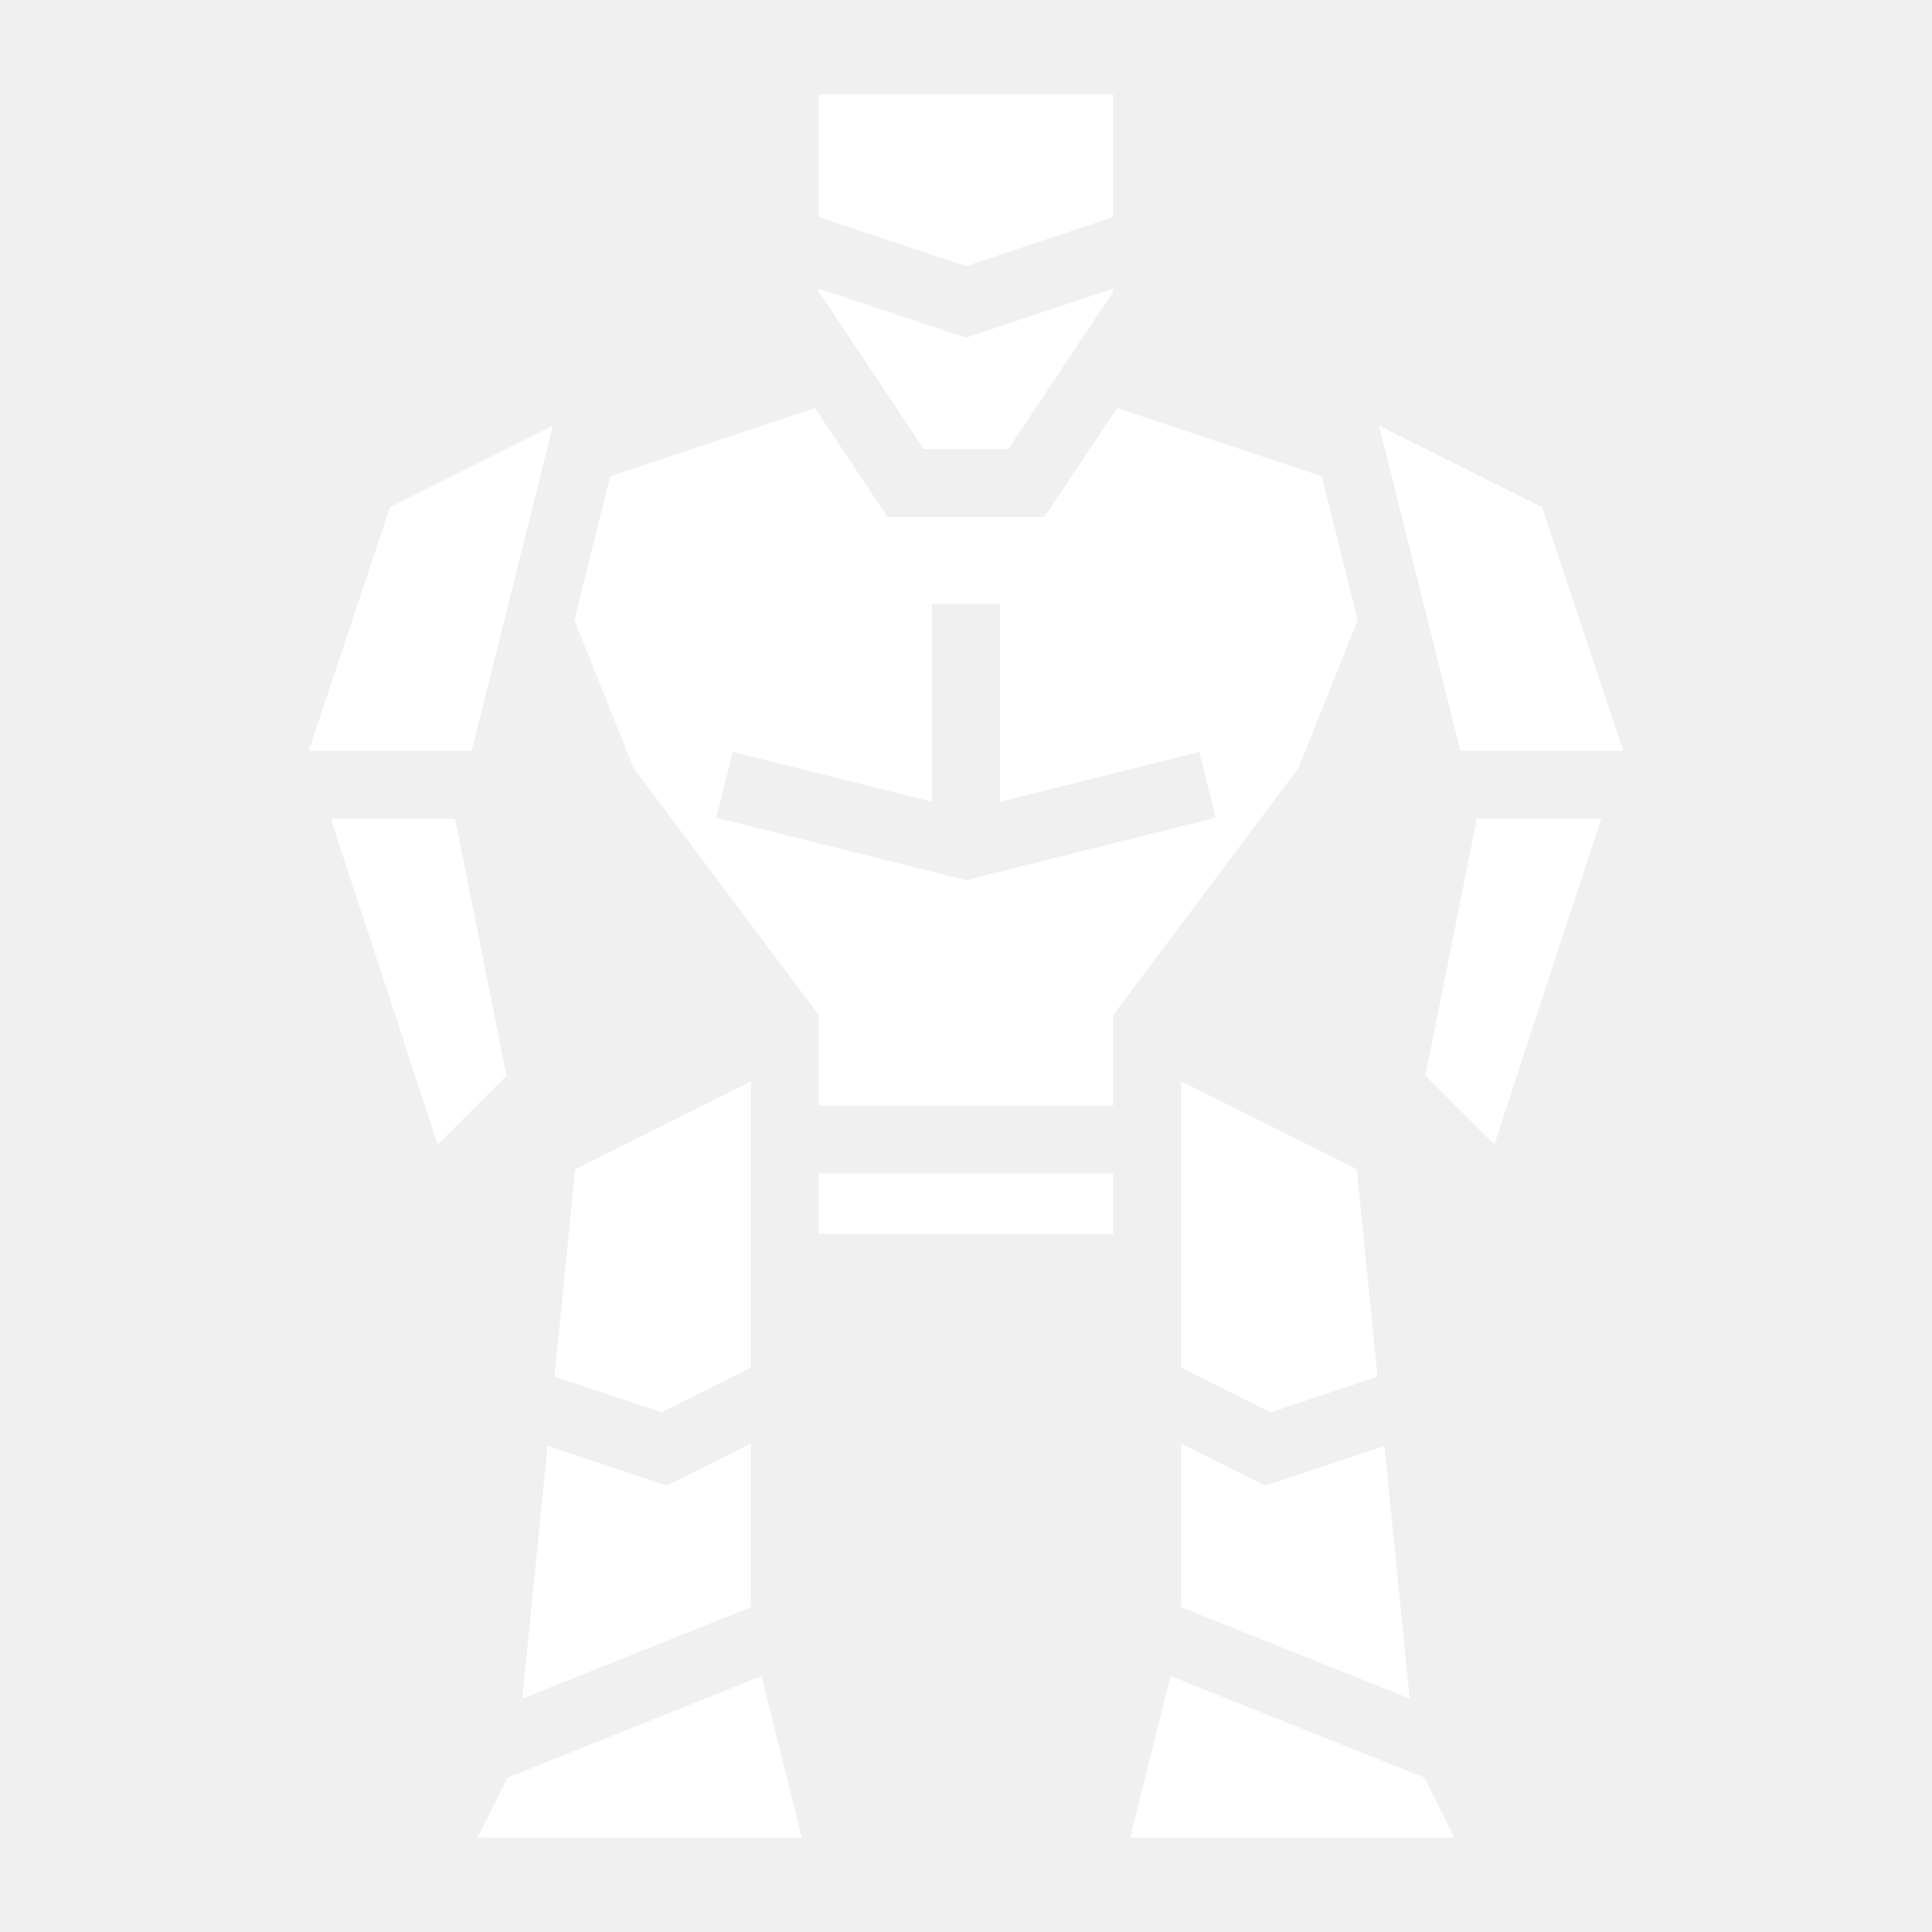
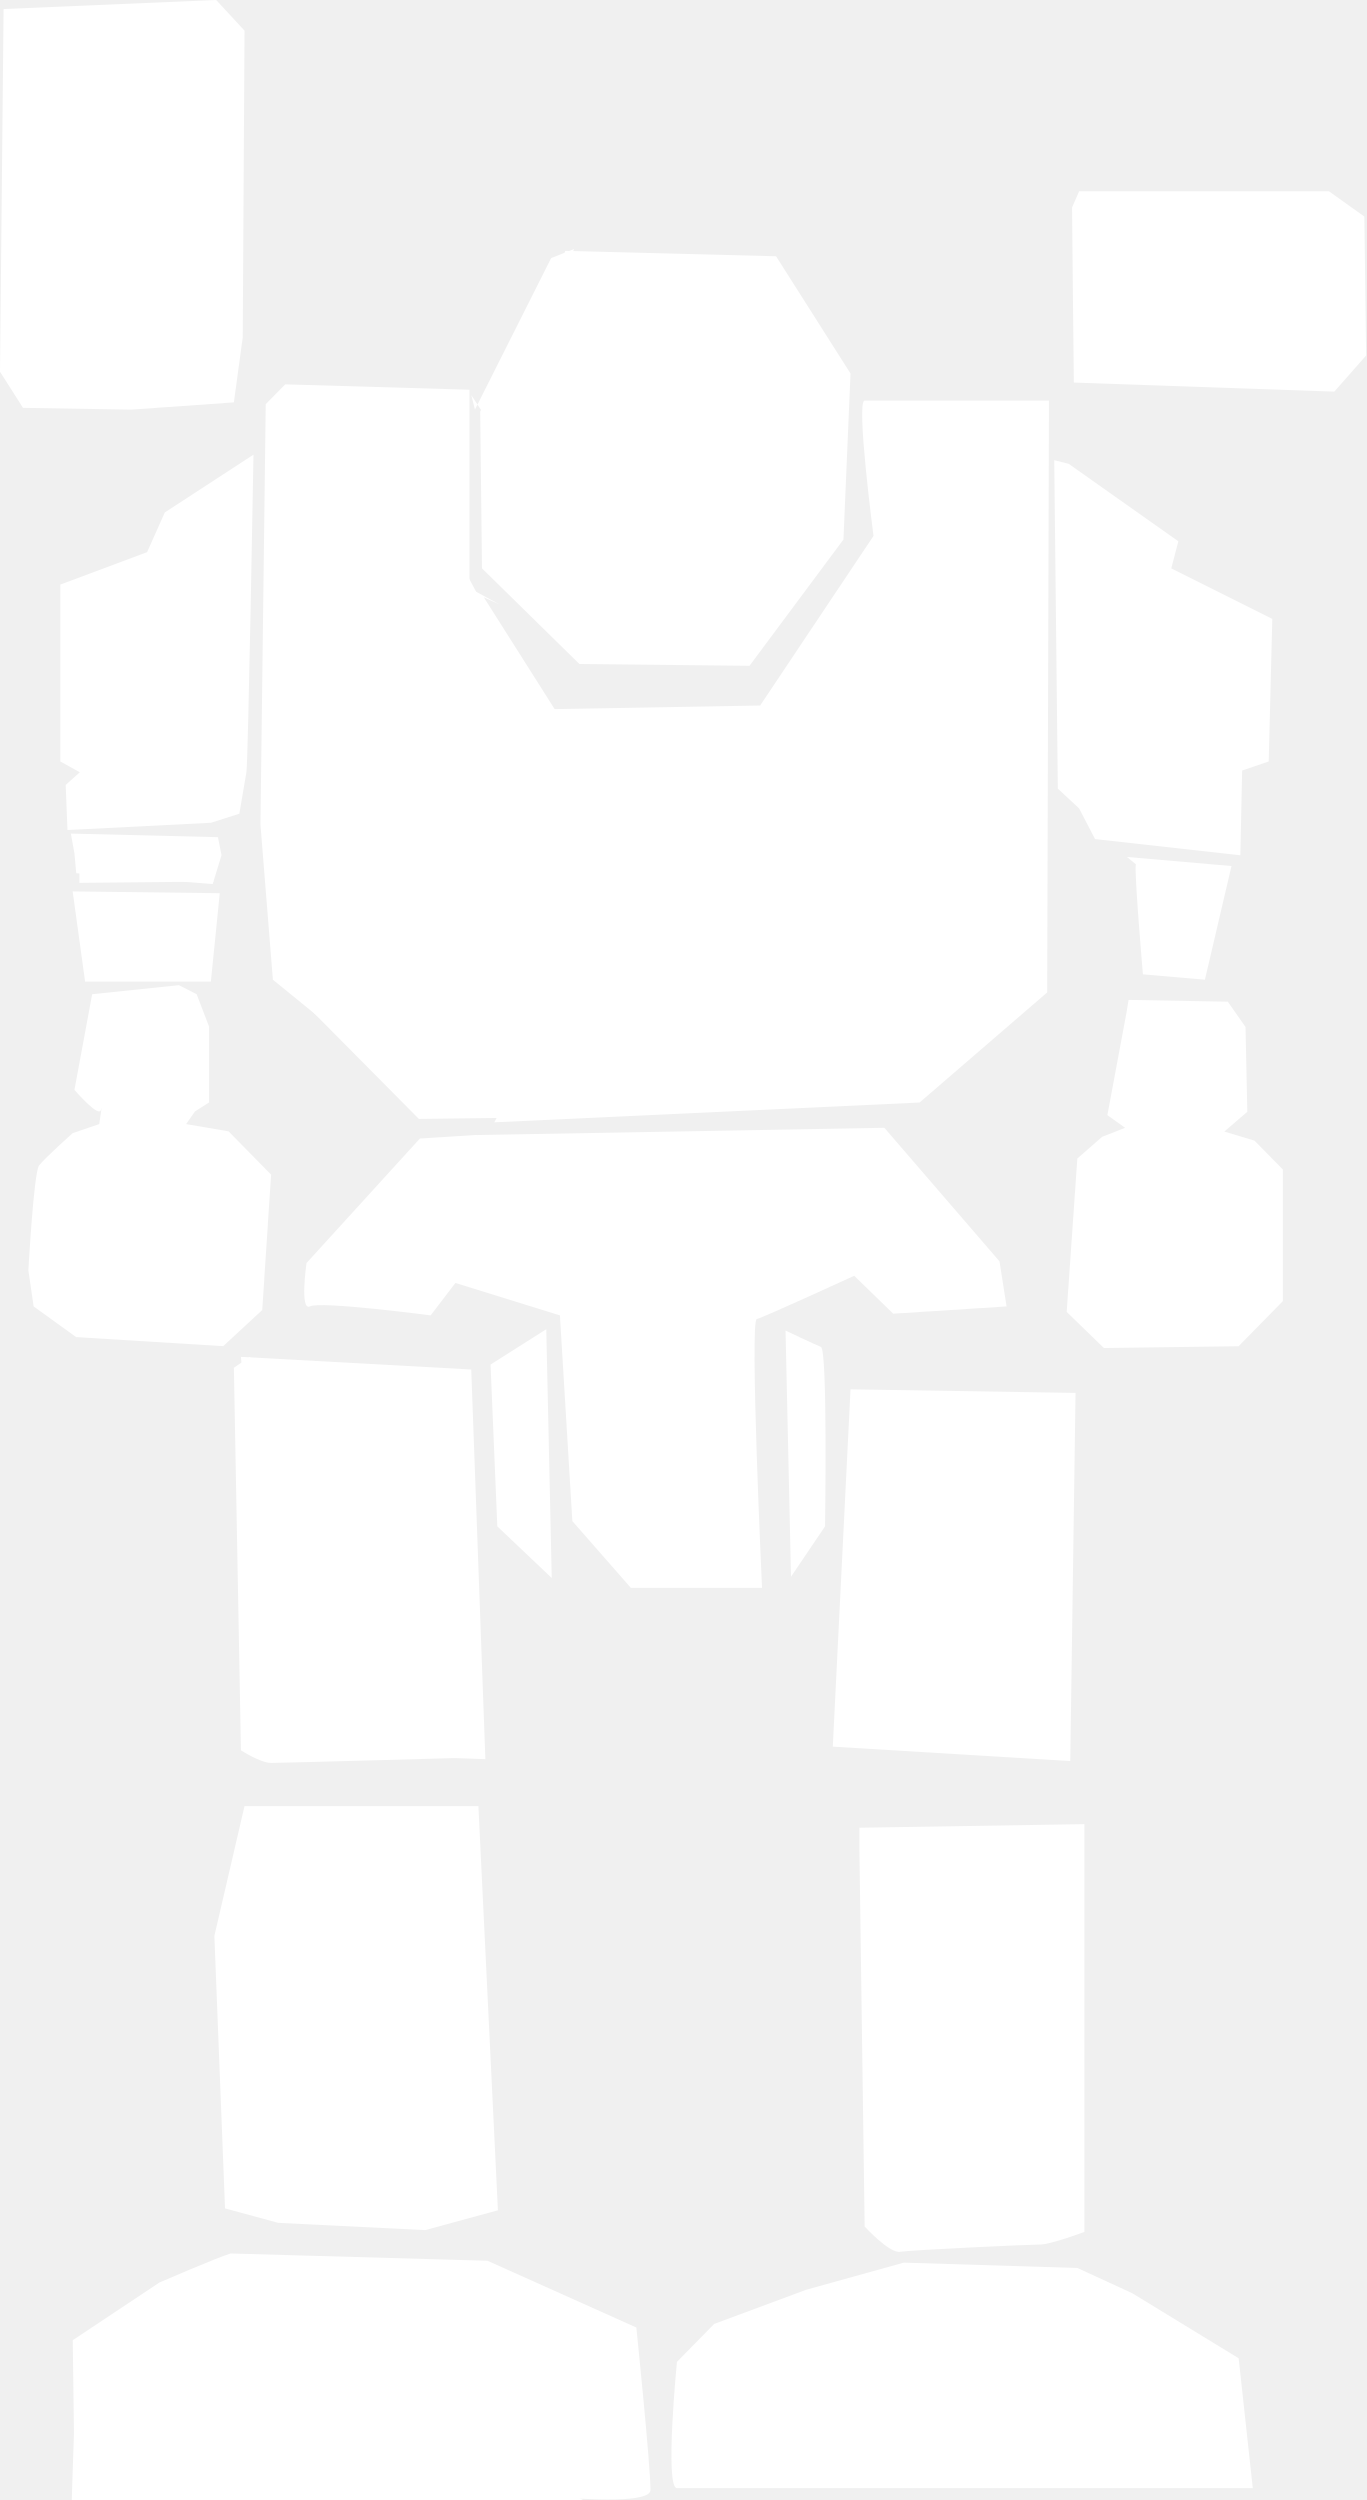
- <svg xmlns="http://www.w3.org/2000/svg" style="height: 512px; width: 512px;" viewBox="0 0 512 512">
-   <g class="" style="" transform="translate(0,0)">
-     <path d="M217 25v32.512l39 13.002 39-13.002V25h-78zm0 51.488v.787L244.816 119h22.368L295 77.275v-.787l-39 12.998-39-12.998zm-1.04 31.678l-54.245 18.084-9.51 38.033 15.71 39.27L217 269v24h78v-24l49.086-65.447 15.709-39.27-9.51-38.033-54.246-18.084L276.816 137h-41.632l-19.223-28.834zm-69.437 4.635l-43.164 21.582L81.822 199h43.15l21.551-86.2zm218.954 0L387.027 199h43.15l-21.536-64.617-43.164-21.582zM247 160h18v52.473l52.816-13.203 4.368 17.46L256 233.277l-66.184-16.547 4.368-17.46L247 212.473V160zM87.664 217l28.322 86.287 18.244-18.246L120.621 217H87.664zm303.715 0l-13.61 68.041 18.245 18.246L424.336 217h-32.957zM199 286.563l-46.54 23.269-5.5 55.002 28.349 9.45L199 362.437v-75.875zm114 0v75.875l23.691 11.845 28.348-9.449-5.5-55.002L313 286.562zM217 311v16h78v-16h-78zm-18 71.563l-22.309 11.154-31.566-10.522-6.693 66.938L199 425.906v-43.344zm114 0v43.343l60.568 24.227-6.693-66.938-31.566 10.522L313 382.563zm-111.23 61.62l-67.25 26.903L126.562 487h85.91l-10.702-42.816zm108.46 0L299.527 487h85.91l-7.957-15.914-67.25-26.902z" fill="#fff" fill-opacity="1" />
+ <svg xmlns="http://www.w3.org/2000/svg" id="svg5" width="137.27" height="251.2" viewBox="0 0 137.27 251.2">
+   <defs>
+     <style>
+       .cls-1 {
+         fill: #fff;
+         stroke-width: 0px;
+       }
+     </style>
+   </defs>
+   <g id="layer1">
+     <path id="path419" class="cls-1" d="m28.66,38.62l-1.96,1.99-.53,42.24,1.25,15.59,13.35,10.88,8.9-.18-3.92-10.33,1.42-26.29v-33.36l-18.52-.54Z" />
+     <path id="path475" class="cls-1" d="m56.26,27.2l-8.01,14.14.18,15.77,9.79,9.61,17.09.18,9.44-12.69.71-16.68-7.48-11.78-21.19-.54-.53,1.99Z" />
+     <path id="path477" class="cls-1" d="m47.72,41.16l7.66-15.23,2.31-.91-8.19,17.95-2.14-3.26" />
+     <path id="path479" class="cls-1" d="m48.61,60.01l7.12,11.24,20.65-.36,11.39-17.04s-1.78-13.6-.89-13.6h18.52l-.18,59.47-12.82,11.06-42.73,1.99,1.6-3.08-4.27-9.97.53-40.43,2.67,1.45-1.6-.73Z" />
+     <path id="path481" class="cls-1" d="m107.36,46.59l11.04,7.8-.71,2.72,10.15,5.08-.36,14.32-2.67.91-.18,8.52-14.6-1.63-1.6-3.08-2.14-1.99-.36-33,1.42.36Z" />
+     <path id="path483" class="cls-1" d="m113.23,101.53l-1.96,10.52,1.78,1.27-2.31.91-2.49,2.18-1.07,15.41,3.74,3.63,13.53-.18,4.45-4.53v-13.23l-2.85-2.9-3.03-.91,2.31-1.99-.18-8.52-1.78-2.54-9.97-.18-.18,1.09Z" />
+     <path id="path485" class="cls-1" d="m114.13,86.84c-.18.73.71,11.06.71,11.06l6.23.54,2.67-11.42-10.5-.91.89.73Z" />
+     <path id="path487" class="cls-1" d="m107.72,20.85c0,1.09.18,17.59.18,17.59l26.17.91,3.2-3.63-.18-13.96-3.56-2.54h-25.1l-.71,1.63Z" />
+     <path id="path489" class="cls-1" d="m47.89,114.04l-5.7.36-11.39,12.51s-.71,4.9.36,4.35c1.07-.54,12.11.91,12.11.91l2.49-3.26,10.5,3.26,1.25,20.67,5.88,6.71h13.18s-1.25-26.83-.53-27.01c.71-.18,9.79-4.35,9.79-4.35l3.92,3.81,11.39-.73-.71-4.53-11.57-13.42-40.95.73Z" />
+     <path id="path491" class="cls-1" d="m25.1,136.34l-1.6,1.09.71,38.44s1.96,1.27,3.03,1.27,20.3-.54,20.3-.54" />
+     <path id="path493" class="cls-1" d="m47.36,137.61l-23.15-1.27,3.2,38.07,10.86,1.99,10.5.36-1.42-39.16Z" />
+     <path id="path495" class="cls-1" d="m24.57,181.48h23.5l1.96,40.61-7.3,1.99-14.78-.73-5.34-1.45-1.07-27.38,3.03-13.05Z" />
+     <path id="path497" class="cls-1" d="m23.15,226.44c-1.25.36-7.12,2.9-7.12,2.9l-8.72,5.8.18,13.78h21.19l3.2-2.18,9.97-.36,1.25,3.08s22.26,3.26,22.26.73-1.42-16.32-1.42-16.32l-14.96-6.71-25.82-.73Z" />
+     <path id="path499" class="cls-1" d="m85.46,139.6l22.61.36-.53,36.99-23.86-1.45,1.78-35.9Z" />
+     <path id="path501" class="cls-1" d="m86.35,185.65l.53,38.07s2.49,2.72,3.56,2.54c1.07-.18,13-.73,14.07-.73s4.45-1.27,4.45-1.27v-40.97l-22.61.36v1.99Z" />
+     <path id="path503" class="cls-1" d="m125.88,250.01l-1.42-13.05-10.68-6.53-5.52-2.54-17.45-.54-9.79,2.72-9.26,3.44-3.74,3.81s-1.25,12.69,0,12.69" />
+     <path id="path505" class="cls-1" d="m25.46,45.69l-8.9,5.8-1.78,3.99-8.72,3.26v17.77l1.96,1.09-1.42,1.27.18,4.53,14.42-.73,2.85-.91s.53-3.08.71-4.17c.18-1.09.71-31.91.71-31.91Z" />
+     <path id="path507" class="cls-1" d="m7.12,83.76l.36,1.99.18,1.99,13.71,1.09.89-2.9-.36-1.81-14.78-.36Z" />
+     <path id="path509" class="cls-1" d="m7.3,89.56l1.25,9.07h12.64l.89-8.88-14.78-.18Z" />
+     <path id="path511" class="cls-1" d="m9.26,99.9l-1.78,9.61s2.49,2.9,2.67,1.99c.18-.91-.18,1.45-.18,1.45l-2.67.91s-2.85,2.54-3.38,3.26c-.53.73-1.07,10.52-1.07,10.52l.53,3.63,4.27,3.08,14.78.91,3.92-3.63.89-13.6-4.27-4.35-4.27-.73.89-1.27,1.42-.91v-7.61l-1.25-3.26-1.78-.91-8.72.91Z" />
+     <path id="path513" class="cls-1" d="m.36.91l-.36,36.44,2.31,3.63,10.86.18,10.33-.73.89-6.53.18-30.82-2.85-3.08L.36.91Z" />
+     <path id="path515" class="cls-1" d="m46,56.02l3.02,5.64,3.65,50.64-10.58.13-14.48-14.61,15.11-40.13,3.27-1.67Z" />
+     <path id="path517" class="cls-1" d="m7.98,87.04v1.67l13.47-.13-1.76-3.2-11.71,1.67Z" />
+     <path id="path615" class="cls-1" d="m27.74,248.83l22.66,1.03s-4.03-6.92-5.29-7.18c-1.26-.26-19.39-.51-19.39-.51l2.01,6.67Z" />
+     <path id="path671" class="cls-1" d="m58.58,251.2H7.21l.27-8.2,37.16,1.64,13.94,6.56Z" />
+     <path id="path673" class="cls-1" d="m49.29,137.11l5.6-3.55.55,25-5.47-5.19-.68-16.26Z" />
+     <path id="path675" class="cls-1" d="m78.93,133.7l.55,24.73,3.42-5.06s.27-17.76-.41-18.03c-.68-.27-3.55-1.64-3.55-1.64Z" />
  </g>
</svg>
